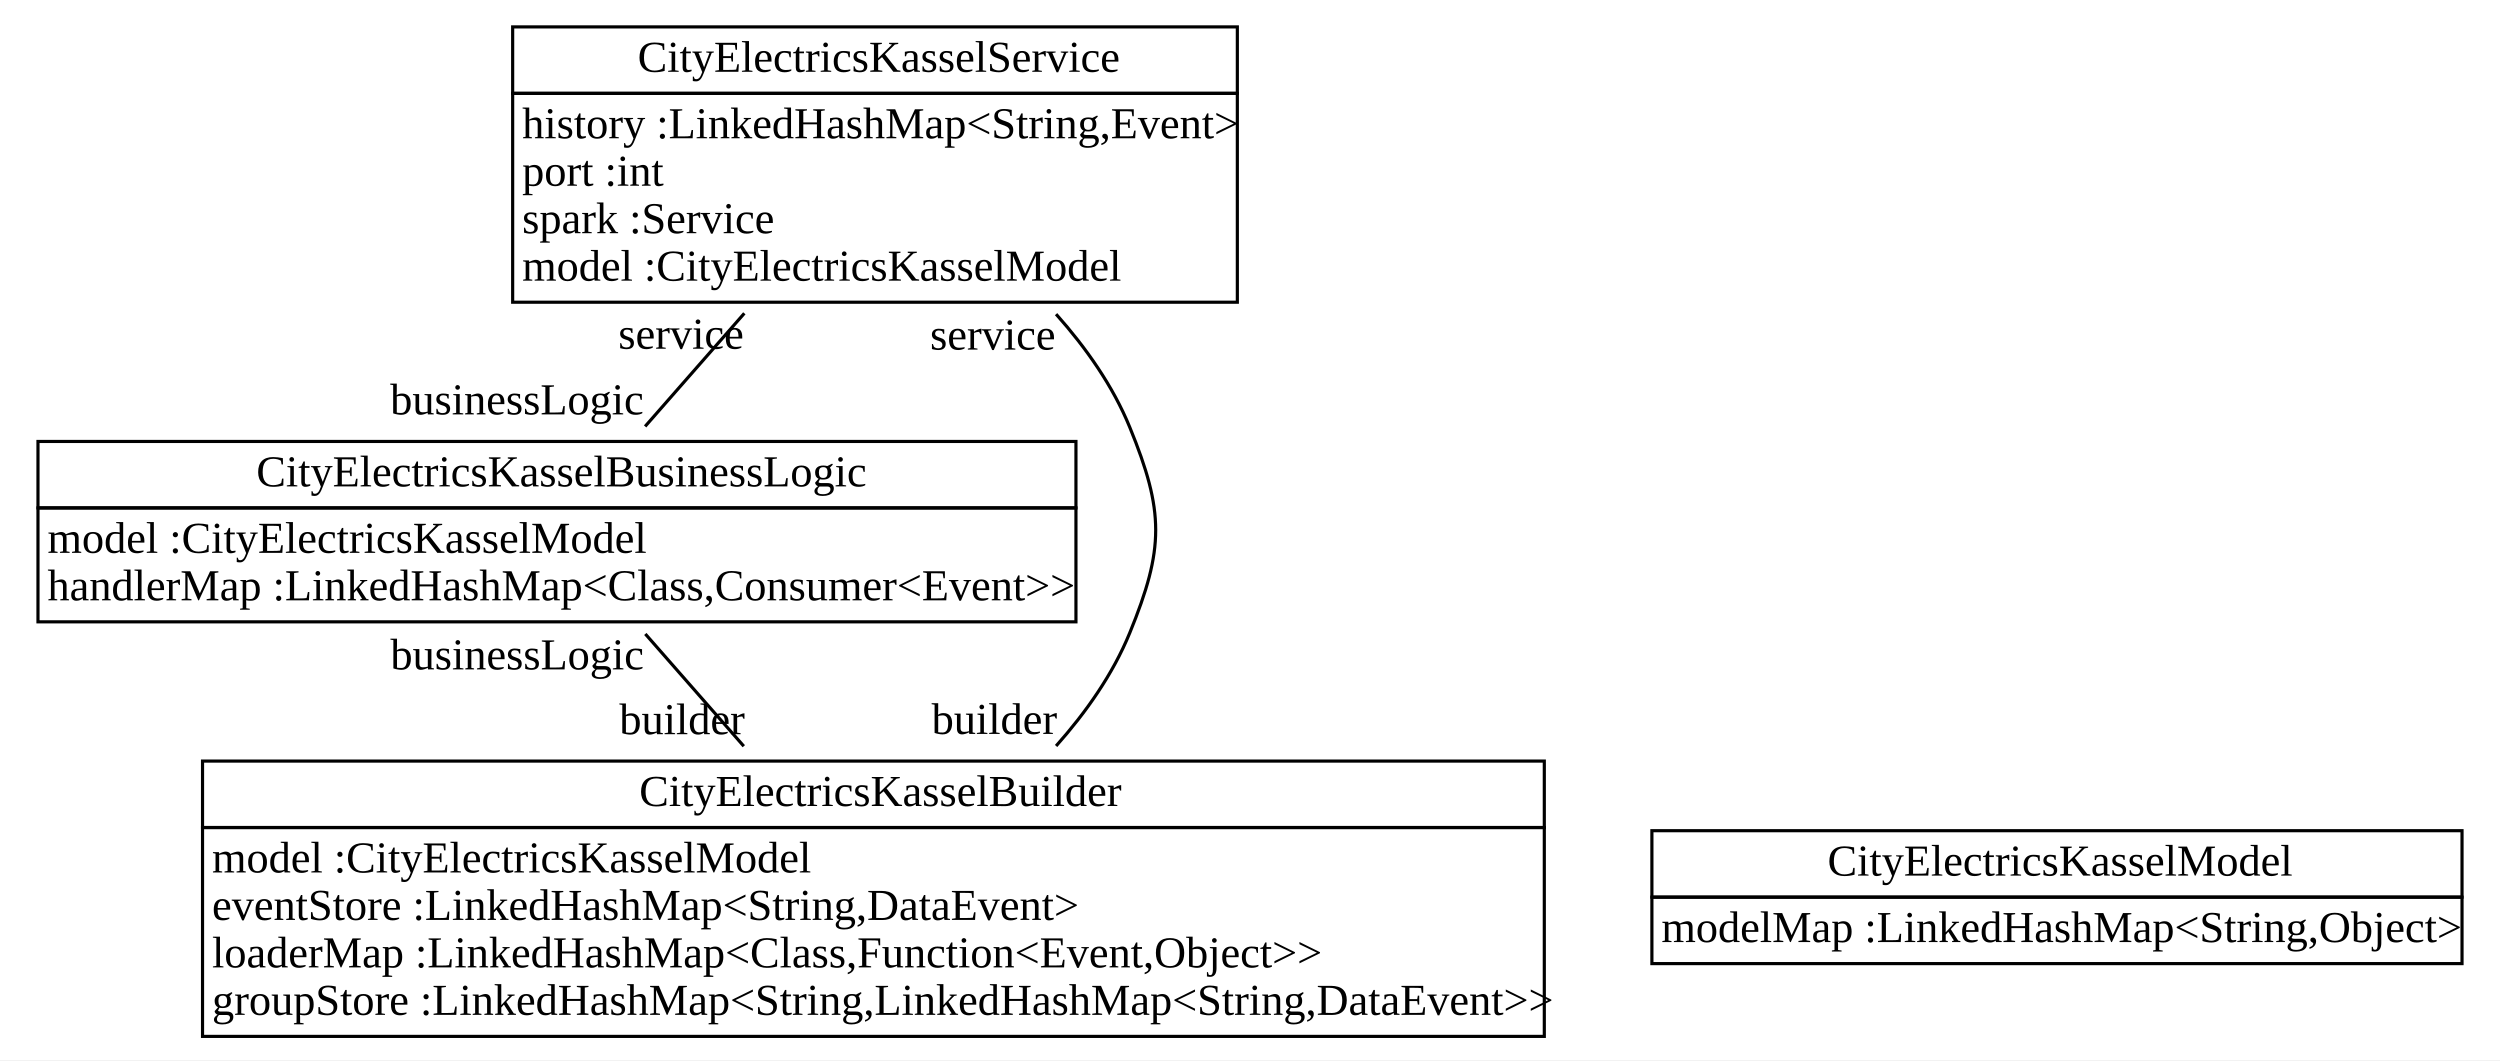
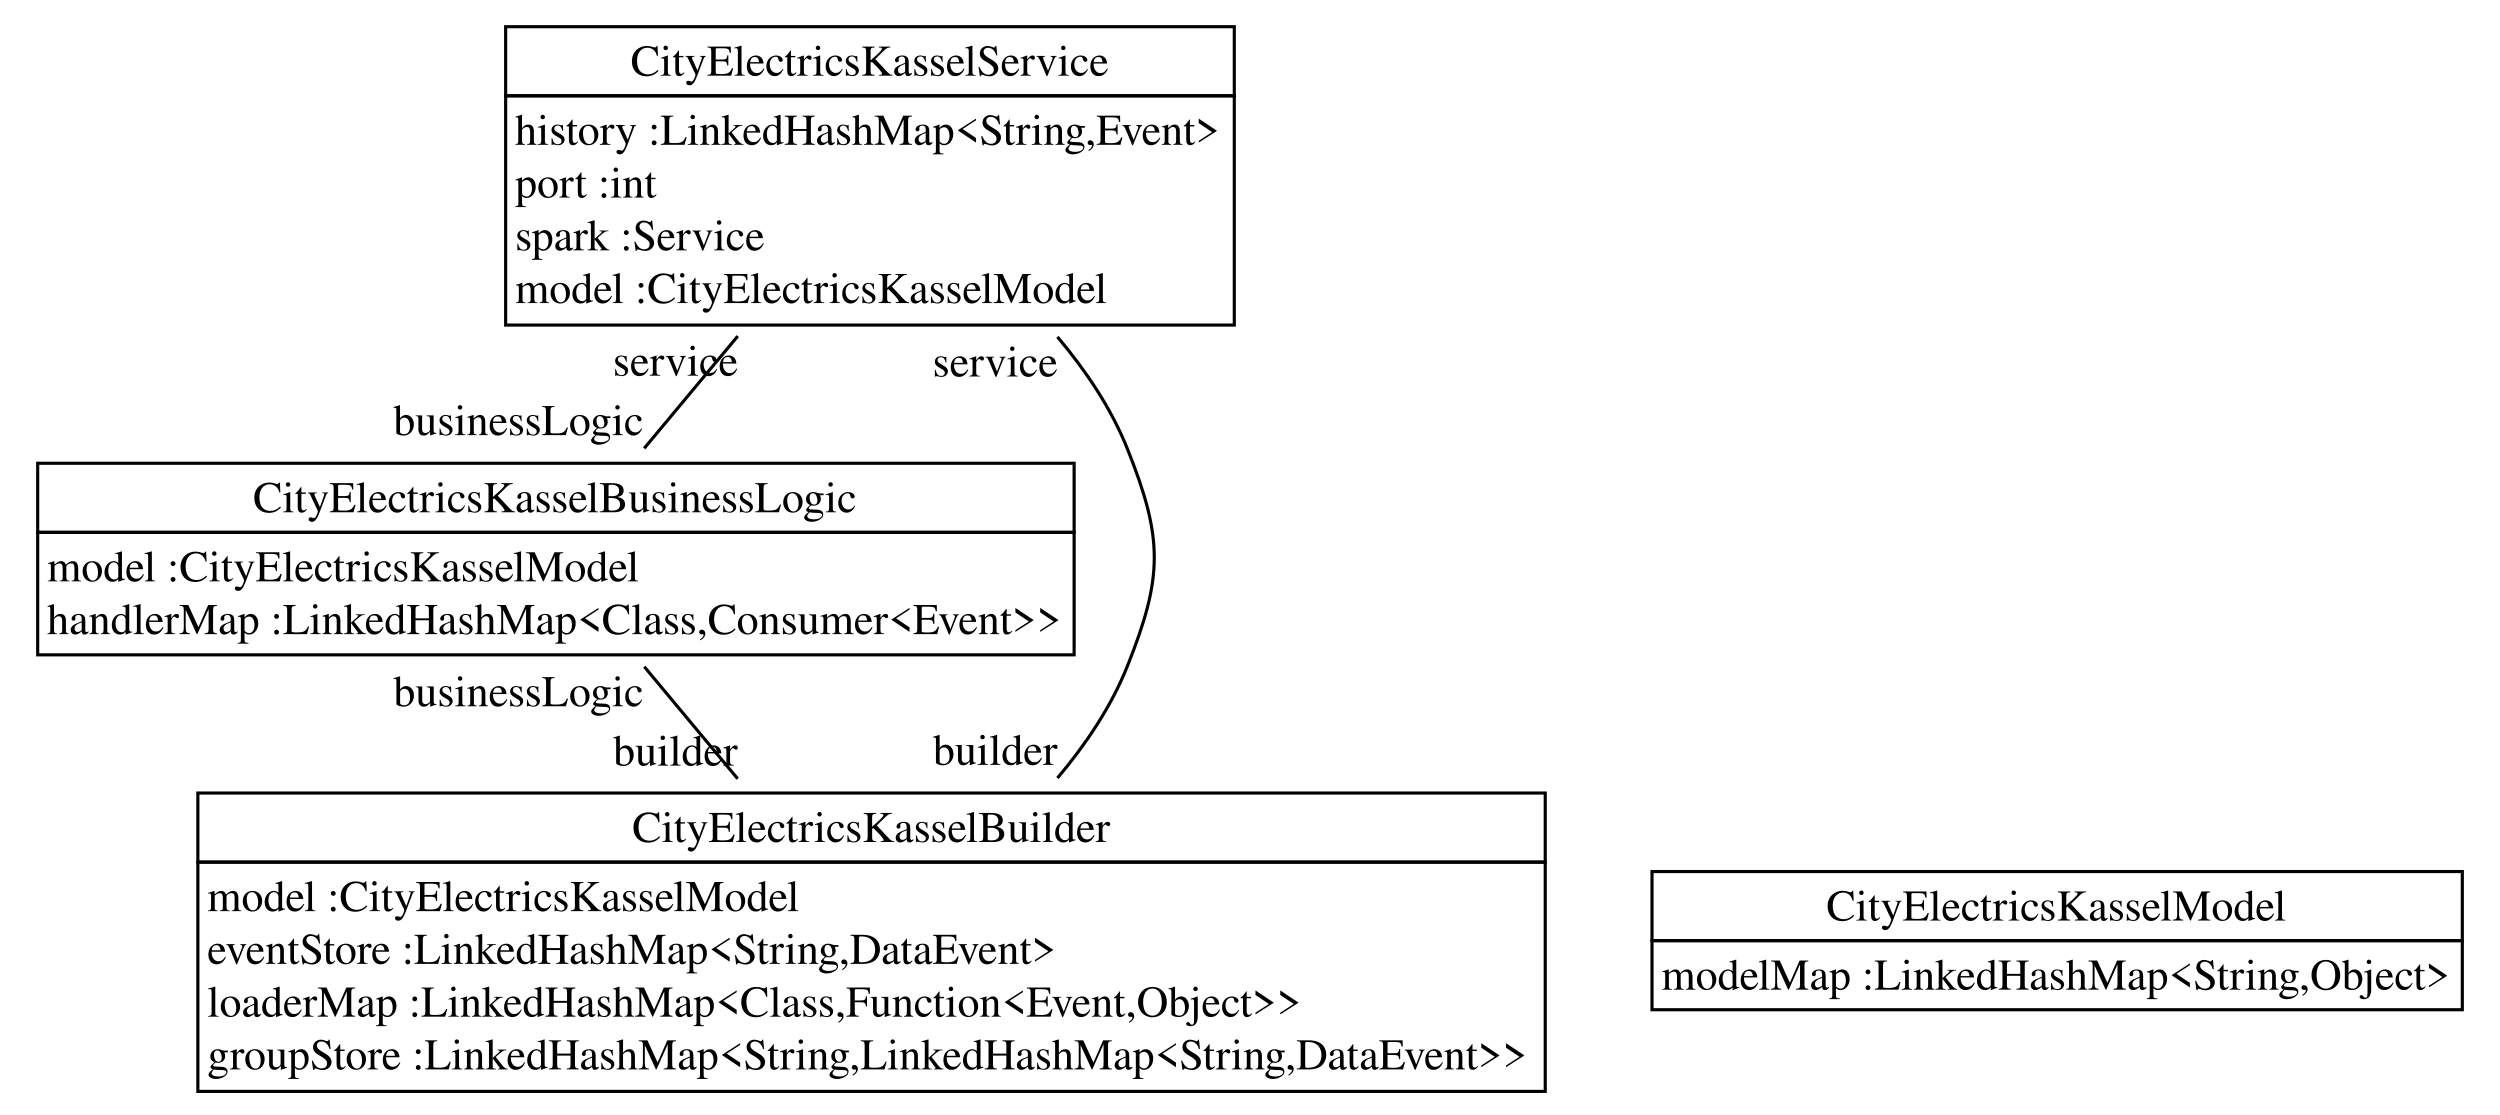
- <svg xmlns="http://www.w3.org/2000/svg" width="790px" height="335px" viewBox="0.00 0.00 790.00 335.00">
-   <g id="graph0" class="graph" transform="scale(1.0 1.0) rotate(0) translate(4 331)">
-     <polygon fill="white" stroke="none" points="-4,4 -4,-331 786,-331 786,4 -4,4" />
+ <svg xmlns="http://www.w3.org/2000/svg" width="796px" height="355px" viewBox="0.00 0.00 796.00 355.00">
+   <g id="graph0" class="graph" transform="scale(1.0 1.0) rotate(0) translate(4 351)">
+     <polygon fill="white" stroke="transparent" points="-4,4 -4,-351 792,-351 792,4 -4,4" />
    <g id="node1" class="node">
-       <polygon fill="none" stroke="black" points="60,-69.5 60,-90.5 484,-90.5 484,-69.5 60,-69.5" />
-       <text text-anchor="start" x="198" y="-76.3" font-family="Times New Roman,serif" font-size="14.00">CityElectricsKasselBuilder</text>
-       <polygon fill="none" stroke="black" points="60,-3.5 60,-69.5 484,-69.5 484,-3.5 60,-3.5" />
-       <text text-anchor="start" x="63" y="-55.3" font-family="Times New Roman,serif" font-size="14.00">model :CityElectricsKasselModel</text>
-       <text text-anchor="start" x="63" y="-40.3" font-family="Times New Roman,serif" font-size="14.00">eventStore :LinkedHashMap&lt;String,DataEvent&gt;</text>
-       <text text-anchor="start" x="63" y="-25.3" font-family="Times New Roman,serif" font-size="14.00">loaderMap :LinkedHashMap&lt;Class,Function&lt;Event,Object&gt;&gt;</text>
-       <text text-anchor="start" x="63" y="-10.3" font-family="Times New Roman,serif" font-size="14.00">groupStore :LinkedHashMap&lt;String,LinkedHashMap&lt;String,DataEvent&gt;&gt;</text>
+       <polygon fill="none" stroke="black" points="59,-76.5 59,-98.5 488,-98.5 488,-76.5 59,-76.5" />
+       <text text-anchor="start" x="197.3" y="-82.9" font-family="Times,serif" font-size="14.00">CityElectricsKasselBuilder</text>
+       <polygon fill="none" stroke="black" points="59,-3.5 59,-76.5 488,-76.5 488,-3.5 59,-3.5" />
+       <text text-anchor="start" x="62" y="-60.9" font-family="Times,serif" font-size="14.00">model :CityElectricsKasselModel</text>
+       <text text-anchor="start" x="62" y="-44.1" font-family="Times,serif" font-size="14.00">eventStore :LinkedHashMap&lt;String,DataEvent&gt;</text>
+       <text text-anchor="start" x="62" y="-27.3" font-family="Times,serif" font-size="14.00">loaderMap :LinkedHashMap&lt;Class,Function&lt;Event,Object&gt;&gt;</text>
+       <text text-anchor="start" x="62" y="-10.5" font-family="Times,serif" font-size="14.00">groupStore :LinkedHashMap&lt;String,LinkedHashMap&lt;String,DataEvent&gt;&gt;</text>
    </g>
    <g id="node2" class="node">
-       <polygon fill="none" stroke="black" points="8,-170.5 8,-191.5 336,-191.5 336,-170.5 8,-170.5" />
-       <text text-anchor="start" x="77" y="-177.3" font-family="Times New Roman,serif" font-size="14.00">CityElectricsKasselBusinessLogic</text>
-       <polygon fill="none" stroke="black" points="8,-134.5 8,-170.5 336,-170.5 336,-134.5 8,-134.5" />
-       <text text-anchor="start" x="11" y="-156.3" font-family="Times New Roman,serif" font-size="14.00">model :CityElectricsKasselModel</text>
-       <text text-anchor="start" x="11" y="-141.3" font-family="Times New Roman,serif" font-size="14.00">handlerMap :LinkedHashMap&lt;Class,Consumer&lt;Event&gt;&gt;</text>
+       <polygon fill="none" stroke="black" points="8,-181.5 8,-203.5 338,-203.5 338,-181.5 8,-181.5" />
+       <text text-anchor="start" x="76.58" y="-187.9" font-family="Times,serif" font-size="14.00">CityElectricsKasselBusinessLogic</text>
+       <polygon fill="none" stroke="black" points="8,-142.5 8,-181.5 338,-181.5 338,-142.5 8,-142.5" />
+       <text text-anchor="start" x="11" y="-165.9" font-family="Times,serif" font-size="14.00">model :CityElectricsKasselModel</text>
+       <text text-anchor="start" x="11" y="-149.1" font-family="Times,serif" font-size="14.00">handlerMap :LinkedHashMap&lt;Class,Consumer&lt;Event&gt;&gt;</text>
    </g>
    <g id="edge1" class="edge">
-       <path fill="none" stroke="black" d="M231.038,-95.197C220.574,-107.126 209.563,-119.678 199.923,-130.668" />
-       <text text-anchor="middle" x="159.423" y="-119.468" font-family="Times New Roman,serif" font-size="14.00">businessLogic</text>
-       <text text-anchor="middle" x="211.538" y="-98.997" font-family="Times New Roman,serif" font-size="14.00">builder</text>
+       <path fill="none" stroke="black" d="M230.88,-103.04C220.85,-115.08 210.38,-127.65 201.14,-138.73" />
+       <text text-anchor="middle" x="161.1" y="-126.13" font-family="Times,serif" font-size="14.00">businessLogic</text>
+       <text text-anchor="middle" x="211.05" y="-107.24" font-family="Times,serif" font-size="14.00">builder</text>
    </g>
    <g id="node4" class="node">
-       <polygon fill="none" stroke="black" points="158,-301.5 158,-322.5 387,-322.5 387,-301.5 158,-301.5" />
-       <text text-anchor="start" x="197.5" y="-308.3" font-family="Times New Roman,serif" font-size="14.00">CityElectricsKasselService</text>
-       <polygon fill="none" stroke="black" points="158,-235.5 158,-301.5 387,-301.5 387,-235.5 158,-235.5" />
-       <text text-anchor="start" x="161" y="-287.3" font-family="Times New Roman,serif" font-size="14.00">history :LinkedHashMap&lt;String,Event&gt;</text>
-       <text text-anchor="start" x="161" y="-272.3" font-family="Times New Roman,serif" font-size="14.00">port :int</text>
-       <text text-anchor="start" x="161" y="-257.3" font-family="Times New Roman,serif" font-size="14.00">spark :Service</text>
-       <text text-anchor="start" x="161" y="-242.3" font-family="Times New Roman,serif" font-size="14.00">model :CityElectricsKasselModel</text>
+       <polygon fill="none" stroke="black" points="157,-320.5 157,-342.5 389,-342.5 389,-320.5 157,-320.5" />
+       <text text-anchor="start" x="196.81" y="-326.9" font-family="Times,serif" font-size="14.00">CityElectricsKasselService</text>
+       <polygon fill="none" stroke="black" points="157,-247.5 157,-320.5 389,-320.5 389,-247.5 157,-247.5" />
+       <text text-anchor="start" x="160" y="-304.9" font-family="Times,serif" font-size="14.00">history :LinkedHashMap&lt;String,Event&gt;</text>
+       <text text-anchor="start" x="160" y="-288.1" font-family="Times,serif" font-size="14.00">port :int</text>
+       <text text-anchor="start" x="160" y="-271.3" font-family="Times,serif" font-size="14.00">spark :Service</text>
+       <text text-anchor="start" x="160" y="-254.5" font-family="Times,serif" font-size="14.00">model :CityElectricsKasselModel</text>
    </g>
    <g id="edge2" class="edge">
-       <path fill="none" stroke="black" d="M329.722,-95.272C339.217,-105.933 347.683,-117.994 353,-131 363.933,-157.74 363.933,-169.26 353,-196 347.683,-209.006 339.217,-221.067 329.722,-231.729" />
-       <text text-anchor="middle" x="309.722" y="-220.529" font-family="Times New Roman,serif" font-size="14.00">service</text>
-       <text text-anchor="middle" x="310.222" y="-99.072" font-family="Times New Roman,serif" font-size="14.00">builder</text>
+       <path fill="none" stroke="black" d="M332.69,-103.27C341.8,-114.06 349.87,-126.12 355,-139 366.36,-167.49 366.36,-179.51 355,-208 349.87,-220.88 341.8,-232.94 332.69,-243.73" />
+       <text text-anchor="middle" x="312.87" y="-231.13" font-family="Times,serif" font-size="14.00">service</text>
+       <text text-anchor="middle" x="312.87" y="-107.47" font-family="Times,serif" font-size="14.00">builder</text>
    </g>
    <g id="edge3" class="edge">
-       <path fill="none" stroke="black" d="M199.856,-196.255C209.565,-207.324 220.669,-219.983 231.209,-231.998" />
-       <text text-anchor="middle" x="211.209" y="-220.798" font-family="Times New Roman,serif" font-size="14.00">service</text>
-       <text text-anchor="middle" x="159.356" y="-200.055" font-family="Times New Roman,serif" font-size="14.00">businessLogic</text>
+       <path fill="none" stroke="black" d="M201.12,-208.25C210.36,-219.34 220.85,-231.92 230.9,-243.98" />
+       <text text-anchor="middle" x="211.08" y="-231.38" font-family="Times,serif" font-size="14.00">service</text>
+       <text text-anchor="middle" x="161.07" y="-212.45" font-family="Times,serif" font-size="14.00">businessLogic</text>
    </g>
    <g id="node3" class="node">
-       <polygon fill="none" stroke="black" points="518,-47.5 518,-68.5 774,-68.5 774,-47.5 518,-47.5" />
-       <text text-anchor="start" x="573.5" y="-54.3" font-family="Times New Roman,serif" font-size="14.00">CityElectricsKasselModel</text>
-       <polygon fill="none" stroke="black" points="518,-26.5 518,-47.5 774,-47.5 774,-26.5 518,-26.5" />
-       <text text-anchor="start" x="521" y="-33.3" font-family="Times New Roman,serif" font-size="14.00">modelMap :LinkedHashMap&lt;String,Object&gt;</text>
+       <polygon fill="none" stroke="black" points="522,-51.5 522,-73.5 780,-73.5 780,-51.5 522,-51.5" />
+       <text text-anchor="start" x="577.52" y="-57.9" font-family="Times,serif" font-size="14.00">CityElectricsKasselModel</text>
+       <polygon fill="none" stroke="black" points="522,-29.5 522,-51.5 780,-51.5 780,-29.5 522,-29.5" />
+       <text text-anchor="start" x="525" y="-35.9" font-family="Times,serif" font-size="14.00">modelMap :LinkedHashMap&lt;String,Object&gt;</text>
    </g>
  </g>
</svg>
